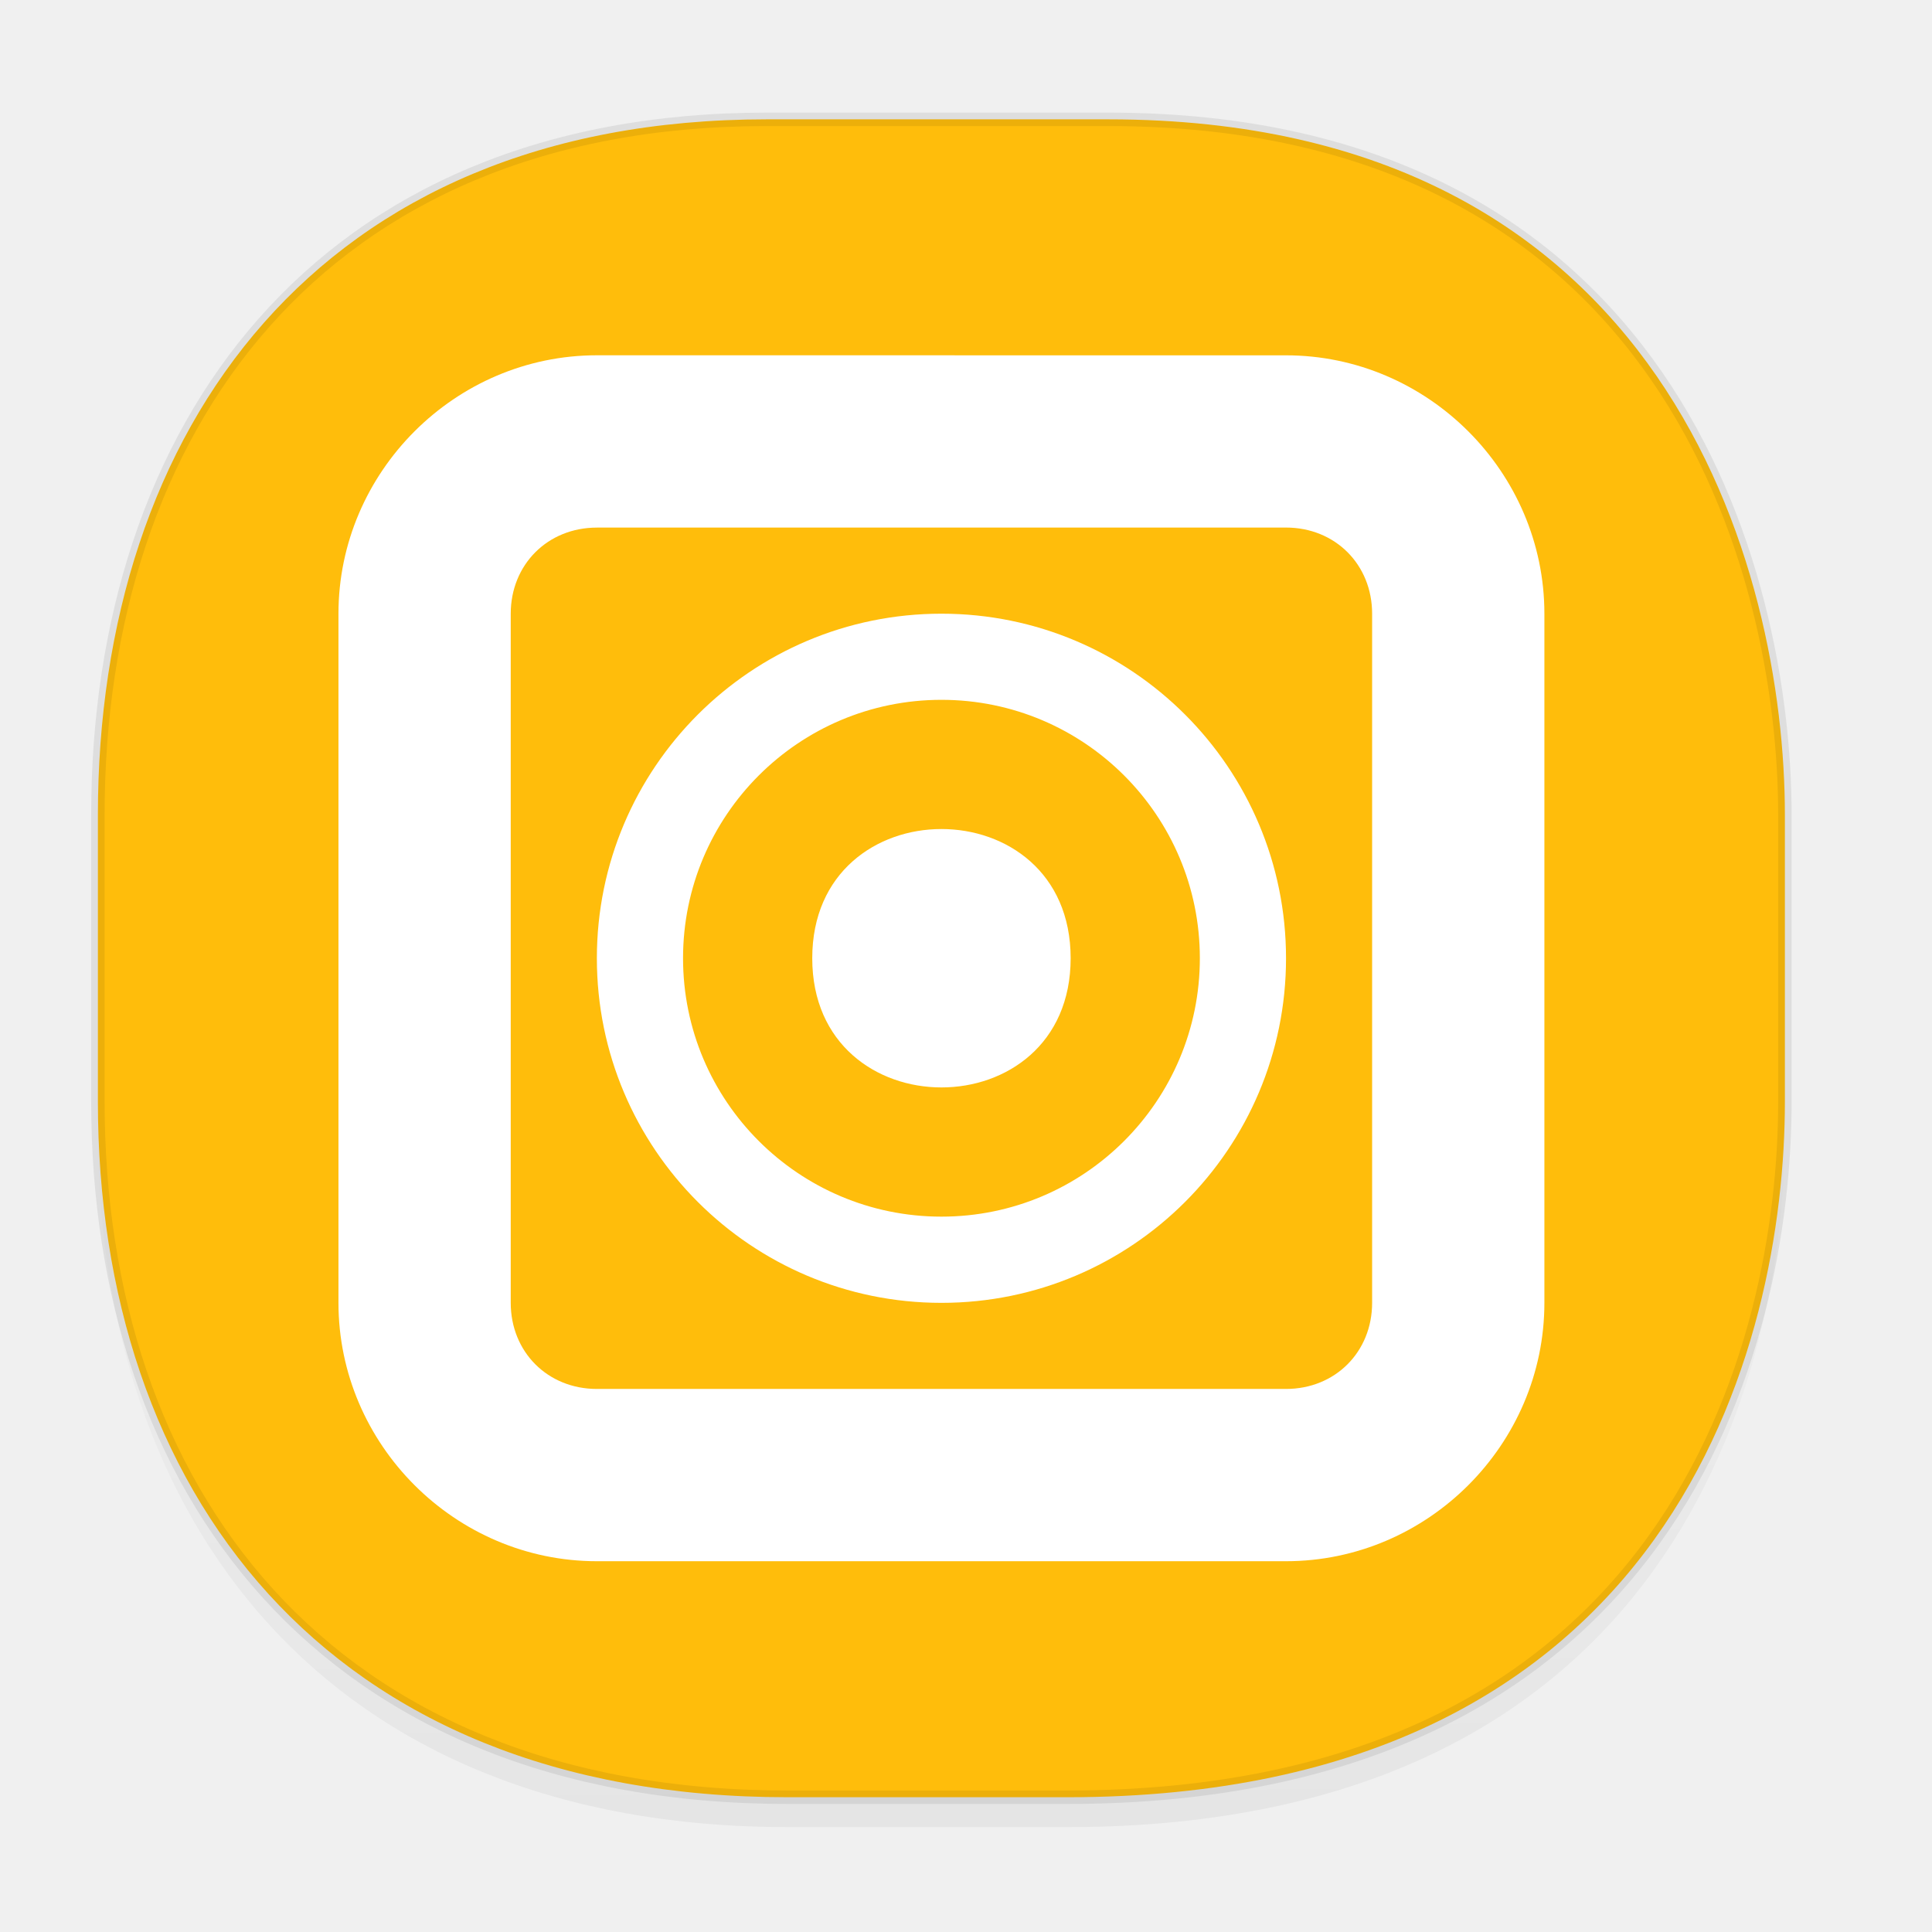
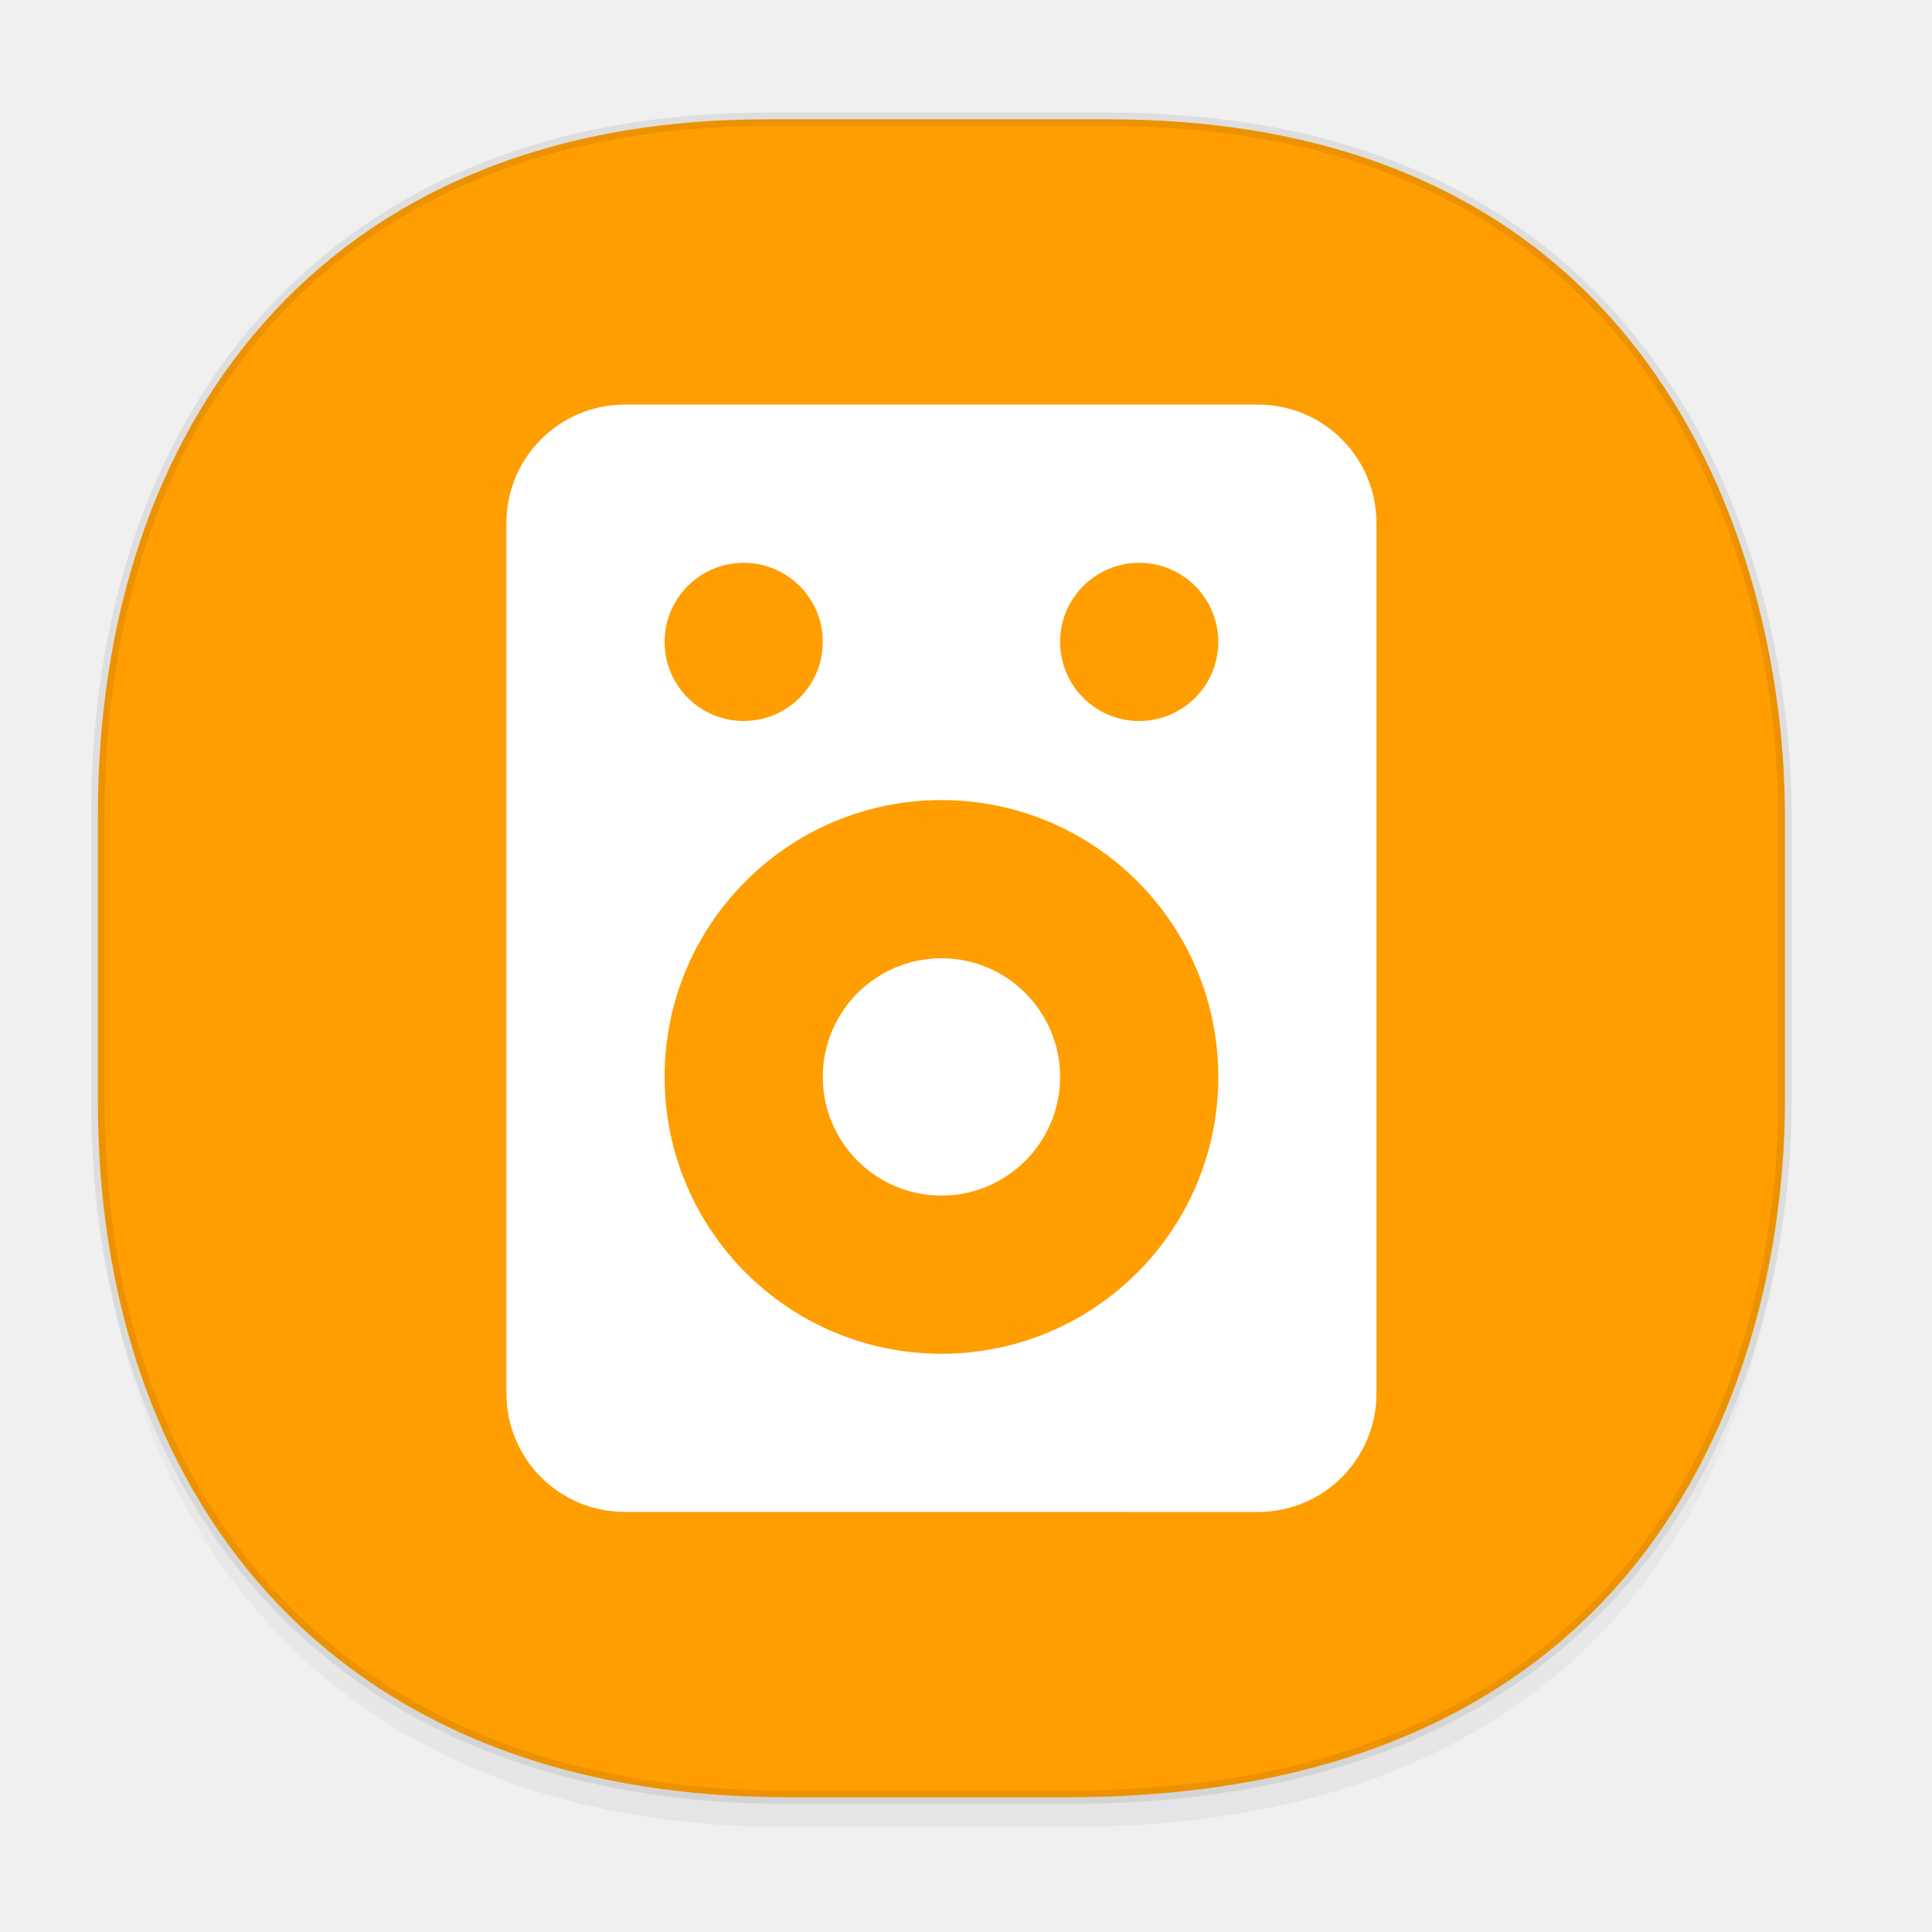
<svg xmlns="http://www.w3.org/2000/svg" xmlns:xlink="http://www.w3.org/1999/xlink" width="48" height="48" version="1.1" id="svg38">
  <defs id="defs22">
    <linearGradient id="linearGradient4488">
      <stop id="stop4490" style="stop-color:#000000;stop-opacity:0.047" offset="0" />
      <stop id="stop4492" style="stop-color:#000000;stop-opacity:0" offset="1" />
    </linearGradient>
    <linearGradient id="linearGradient4154">
      <stop offset="0" style="stop-color:#000000;stop-opacity:1" id="stop2" />
      <stop offset="1" style="stop-color:#000000;stop-opacity:0" id="stop4" />
    </linearGradient>
    <linearGradient id="linearGradient4192">
      <stop style="stop-color:#272b2d;stop-opacity:1" offset="0" id="stop7" />
      <stop style="stop-color:#33393e;stop-opacity:1" offset="1" id="stop9" />
    </linearGradient>
    <linearGradient id="linearGradient4140">
      <stop style="stop-color:#279646;stop-opacity:1" offset="0" id="stop12" />
      <stop style="stop-color:#76ff68;stop-opacity:1" offset="1" id="stop14" />
    </linearGradient>
    <linearGradient xlink:href="#linearGradient4140" id="linearGradient4146" x1="24.705" y1="43.939" x2="25.061" y2="4.405" gradientUnits="userSpaceOnUse" gradientTransform="translate(-51.05085)" />
    <linearGradient xlink:href="#linearGradient4192" id="linearGradient4166" x1="31" y1="34" x2="31" y2="24" gradientUnits="userSpaceOnUse" />
    <linearGradient xlink:href="#linearGradient4192" id="linearGradient4168" x1="18" y1="34" x2="18" y2="24" gradientUnits="userSpaceOnUse" />
    <linearGradient xlink:href="#linearGradient4154" id="linearGradient4182" x1="13" y1="24" x2="30" y2="41" gradientUnits="userSpaceOnUse" />
    <linearGradient xlink:href="#linearGradient4154" id="linearGradient4190" x1="29" y1="26" x2="36" y2="33" gradientUnits="userSpaceOnUse" />
    <style id="style4511">.cls-1{fill:#8e8e8e;}.cls-2{fill:none;stroke:#8e8e8e;stroke-linecap:square;stroke-miterlimit:10;}</style>
    <linearGradient gradientUnits="userSpaceOnUse" x2="13" y2="4" x1="43" y1="40" id="a">
      <stop id="stop2-36753" stop-color="#f27935" />
      <stop id="stop4-562" stop-color="#f2784b" offset="1" />
    </linearGradient>
    <linearGradient gradientUnits="userSpaceOnUse" x2="38" y2="41" x1="24.13" y1="27.13" id="b">
      <stop id="stop7-912" stop-color="#292c2f" />
      <stop id="stop9-70" stop-opacity="0" offset="1" />
    </linearGradient>
    <linearGradient id="a-36753" y1="527.8" y2="504.8" gradientUnits="userSpaceOnUse" x2="0" gradientTransform="translate(-384.57 504.56)">
      <stop stop-color="#ffffff" id="stop2-56" />
      <stop offset="1" stop-color="#ffffff" stop-opacity="0" id="stop4-29" />
    </linearGradient>
    <linearGradient id="b-1" y1="4" x1="8" y2="18" gradientUnits="userSpaceOnUse" x2="22" gradientTransform="translate(-3.050848,1008.631)">
      <stop stop-color="#292c2f" id="stop7-27" />
      <stop offset="1" stop-opacity="0" id="stop9-0" />
    </linearGradient>
    <linearGradient id="c" y1="520.8" y2="503.8" gradientUnits="userSpaceOnUse" x2="0" gradientTransform="translate(-384.57 504.56)">
      <stop stop-color="#197cf1" id="stop12-936" />
      <stop offset="1" stop-color="#20bcfa" id="stop14-06" />
    </linearGradient>
    <linearGradient id="d" y1="1050.34" y2="1038.36" gradientUnits="userSpaceOnUse" x2="0" gradientTransform="matrix(-2.83522 0 0 2.83875 47.655-1933.28)">
      <stop stop-color="#c61423" id="stop17" />
      <stop offset="1" stop-color="#dc2b41" id="stop19" />
    </linearGradient>
    <linearGradient id="e" y1="543.8" y2="503.8" gradientUnits="userSpaceOnUse" x2="0" gradientTransform="matrix(1.125 0 0 1-435.64 504.56)">
      <stop stop-color="#1d1e1e" id="stop22" />
      <stop offset="1" stop-color="#44484c" id="stop24" />
    </linearGradient>
    <linearGradient gradientTransform="translate(8,-1)" x2="28.614" gradientUnits="userSpaceOnUse" y2="24.614" x1="8" y1="4" id="b-3">
      <stop id="stop7-6" stop-color="#292c2f" />
      <stop id="stop9-7" stop-opacity="0" offset="1" />
    </linearGradient>
    <linearGradient id="d-5" y1="1050.34" y2="1038.36" gradientUnits="userSpaceOnUse" x2="0" gradientTransform="matrix(-2.83522,0,0,2.83875,-0.430476,-1931.599)">
      <stop stop-color="#c61423" id="stop17-3" />
      <stop offset="1" stop-color="#dc2b41" id="stop19-5" />
    </linearGradient>
    <linearGradient id="d-2" y1="1050.34" y2="1038.36" gradientUnits="userSpaceOnUse" x2="0" gradientTransform="matrix(-1.087984,0,0,1.089339,-14.25708,-100.3922)">
      <stop stop-color="#c61423" id="stop17-9" />
      <stop offset="1" stop-color="#dc2b41" id="stop19-1" />
    </linearGradient>
    <linearGradient id="c-29" y1="523.8" x1="403.57" y2="536.8" x2="416.57" gradientUnits="userSpaceOnUse" gradientTransform="translate(-335.6547,-499.8)">
      <stop stop-color="#292c2f" id="stop2-1" />
      <stop offset="1" stop-opacity="0" id="stop4-2" />
    </linearGradient>
    <linearGradient xlink:href="#b-2" id="linearGradient4189" x1="14.369" y1="22.522" x2="26.522" y2="22.522" gradientUnits="userSpaceOnUse" />
    <linearGradient x1="428.816" gradientTransform="translate(-384.57,-499.8)" gradientUnits="userSpaceOnUse" x2="388.865" y2="499.679" y1="547.634" id="a-8">
      <stop stop-color="#2a2c2f" id="stop8" />
      <stop stop-color="#536161" offset="1" id="stop10" />
    </linearGradient>
    <linearGradient x1="36" gradientUnits="userSpaceOnUse" x2="14" y2="12" y1="44" id="b-2">
      <stop style="stop-color:#bfc9c9;stop-opacity:1" stop-color="#536161" id="stop13" />
      <stop style="stop-color:#fbfbfb;stop-opacity:1" stop-color="#f4f5f5" offset="1" id="stop15" />
    </linearGradient>
    <linearGradient xlink:href="#a-8" id="linearGradient4424" x1="25" y1="44" x2="25" y2="4" gradientUnits="userSpaceOnUse" gradientTransform="translate(48.91525)" />
    <linearGradient xlink:href="#b-2" id="linearGradient4428" gradientUnits="userSpaceOnUse" x1="31.586" y1="36.345" x2="1.203" y2="6.723" />
    <style id="style4511-26">.cls-1{fill:#8e8e8e;}.cls-2{fill:none;stroke:#8e8e8e;stroke-linecap:square;stroke-miterlimit:10;}</style>
    <linearGradient id="linearGradient3235">
      <stop id="stop3237" offset="0" style="stop-color:#fce94f;stop-opacity:1" />
      <stop style="stop-color:#fce94f;stop-opacity:1" offset="0.5" id="stop3239" />
      <stop id="stop3241" offset="0.75" style="stop-color:#edd400;stop-opacity:1" />
      <stop id="stop3243" offset="1" style="stop-color:#c4a000;stop-opacity:1" />
    </linearGradient>
    <linearGradient id="linearGradient19744">
      <stop id="stop19746" offset="0" style="stop-color:#ffffff;stop-opacity:1;" />
      <stop style="stop-color:#edd400;stop-opacity:1" offset="0.749" id="stop19748" />
      <stop id="stop19750" offset="1" style="stop-color:#ffffff;stop-opacity:1;" />
    </linearGradient>
    <linearGradient id="linearGradient14664">
      <stop style="stop-color:#ffffff;stop-opacity:1;" offset="0" id="stop14666" />
      <stop style="stop-color:#eeeeec;stop-opacity:1" offset="1" id="stop14668" />
    </linearGradient>
    <linearGradient id="linearGradient12294">
      <stop id="stop12296" offset="0" style="stop-color:#fef8c4;stop-opacity:1" />
      <stop id="stop12298" offset="1" style="stop-color:#edd400;stop-opacity:1" />
    </linearGradient>
    <linearGradient id="linearGradient8285">
      <stop style="stop-color:#ff6c6c;stop-opacity:1;" offset="0" id="stop8287" />
      <stop style="stop-color:#cc0000;stop-opacity:1;" offset="1" id="stop8289" />
    </linearGradient>
    <linearGradient id="linearGradient3570">
      <stop style="stop-color:#ffffff;stop-opacity:1;" offset="0" id="stop3572" />
      <stop style="stop-color:#fce94f;stop-opacity:1;" offset="1" id="stop3574" />
    </linearGradient>
    <linearGradient id="linearGradient2188">
      <stop style="stop-color:#c4a000;stop-opacity:1" offset="0" id="stop2190" />
      <stop id="stop3626" offset="0.206" style="stop-color:#edd400;stop-opacity:1" />
      <stop id="stop2848" offset="0.5" style="stop-color:#fce94f;stop-opacity:1" />
      <stop style="stop-color:#edd400;stop-opacity:1" offset="0.75" id="stop2850" />
      <stop style="stop-color:#c4a000;stop-opacity:1" offset="1" id="stop2192" />
    </linearGradient>
    <linearGradient x2="11.786" gradientUnits="userSpaceOnUse" y2="11.998" x1="34.5" y1="32.998" id="a-70">
      <stop id="stop2-3675" stop-color="#dd1627" />
      <stop id="stop4-35" stop-color="#df3e52" offset="1" />
    </linearGradient>
    <linearGradient gradientTransform="translate(-52)" gradientUnits="userSpaceOnUse" x2="73.03" y2="35.663" x1="46.23" y1="10.38" id="b-367">
      <stop id="stop7-5" stop-opacity=".731" stop-color="#f8bac0" />
      <stop id="stop9-3" stop-opacity="0" stop-color="#f8bac0" offset="1" />
    </linearGradient>
    <path d="m.735 43.06l23.265-42.35 23.09 42.31c0 0-2.212-.155-5.272-.291-2.851-.127-1.794.114-8.278-1.089-4.911-.91-8.522-2.865-15.253-2.727-7.453.153-17.549 4.149-17.549 4.149" id="c-62" />
    <linearGradient id="a-367535" y1="543.8" y2="503.8" x2="0" gradientUnits="userSpaceOnUse" gradientTransform="matrix(1.125 0 0 1-51.07 0)">
      <stop stop-color="#2a2c2f" id="stop2-62" />
      <stop offset="1" stop-color="#424649" id="stop4-91" />
    </linearGradient>
    <linearGradient id="b-27" y1="540.92" y2="522.55" x2="0" gradientUnits="userSpaceOnUse" gradientTransform="matrix(1 0 0 1.14286 0-77.4)">
      <stop stop-color="#197cf1" id="stop7-0" />
      <stop offset="1" stop-color="#05a0eb" id="stop9-93" />
    </linearGradient>
    <linearGradient id="c-6" y1="542.8" y2="533.8" gradientUnits="userSpaceOnUse" x2="0" gradientTransform="translate(0-28)">
      <stop stop-color="#bcb4a1" id="stop12-93" />
      <stop offset="1" stop-color="#c5bfad" id="stop14-6" />
    </linearGradient>
    <linearGradient id="d-06" y1="540.8" y2="531.8" gradientUnits="userSpaceOnUse" x2="0">
      <stop stop-color="#1e1f21" id="stop17-2" />
      <stop offset="1" stop-color="#242628" id="stop19-61" />
    </linearGradient>
    <linearGradient xlink:href="#d-06" id="e-8" y1="528.8" y2="519.8" gradientUnits="userSpaceOnUse" x2="0" />
    <linearGradient id="f" y1="20" x1="32" y2="30" x2="42" gradientUnits="userSpaceOnUse">
      <stop stop-color="#383e51" id="stop23" />
      <stop offset="1" stop-color="#655c6f" stop-opacity="0" id="stop25" />
    </linearGradient>
    <linearGradient xlink:href="#f" id="g" y1="531.8" x1="404.57" y2="543.8" x2="416.57" gradientUnits="userSpaceOnUse" gradientTransform="translate(-384.57-499.8)" />
    <linearGradient xlink:href="#f" id="h" y1="531.8" x1="404.57" y2="543.8" gradientUnits="userSpaceOnUse" x2="416.57" gradientTransform="translate(0-12)" />
    <linearGradient xlink:href="#f" id="i" y1="531.8" x1="404.57" y2="543.8" gradientUnits="userSpaceOnUse" x2="416.57" gradientTransform="translate(-12-12)" />
    <linearGradient xlink:href="#f" id="j" y1="531.8" x1="404.57" y2="543.8" gradientUnits="userSpaceOnUse" x2="416.57" gradientTransform="translate(-12)" />
    <style id="style4511-9">.cls-1{fill:#8e8e8e;}.cls-2{fill:none;stroke:#8e8e8e;stroke-linecap:square;stroke-miterlimit:10;}</style>
    <path d="m.735 43.06l23.265-42.35 23.09 42.31c0 0-2.212-.155-5.272-.291-2.851-.127-1.794.114-8.278-1.089-4.911-.91-8.522-2.865-15.253-2.727-7.453.153-17.549 4.149-17.549 4.149" id="c-09" />
    <linearGradient id="linearGradient4222">
      <stop offset="0" style="stop-color:#0166d0;stop-opacity:1" id="stop2-35" />
      <stop offset="1" style="stop-color:#51a6ff;stop-opacity:1" id="stop4-62" />
    </linearGradient>
    <linearGradient id="linearGradient4198">
      <stop style="stop-color:#208dff;stop-opacity:1" offset="0" id="stop7-9" />
      <stop style="stop-color:#51a6ff;stop-opacity:1" offset="1" id="stop9-1" />
    </linearGradient>
    <linearGradient xlink:href="#linearGradient4222" id="linearGradient4204" x1="402.571" y1="543.798" x2="402.571" y2="519.798" gradientUnits="userSpaceOnUse" gradientTransform="matrix(0.7813559,0,0,0.7813559,-346.9312,-382.9337)" />
    <linearGradient xlink:href="#linearGradient4198" id="linearGradient4212" x1="414.571" y1="543.798" x2="414.571" y2="519.798" gradientUnits="userSpaceOnUse" gradientTransform="matrix(0.7813559,0,0,0.7813559,-346.9312,-382.9337)" />
    <linearGradient xlink:href="#linearGradient4198" id="linearGradient4220" x1="24" y1="35" x2="24" y2="4" gradientUnits="userSpaceOnUse" gradientTransform="matrix(1,0,0,0.9992445,384.5714,499.8244)" />
    <linearGradient xlink:href="#linearGradient4227" id="linearGradient4244" x1="12" y1="21" x2="29" y2="38" gradientUnits="userSpaceOnUse" />
    <linearGradient id="linearGradient4227">
      <stop offset="0" style="stop-color:#292c2f;stop-opacity:1" id="stop16" />
      <stop offset="1" style="stop-color:#000000;stop-opacity:0;" id="stop18" />
    </linearGradient>
    <linearGradient id="linearGradient4454">
      <stop id="stop7-36" offset="0" style="stop-color:#d21e1e;stop-opacity:1" />
      <stop id="stop9-75" offset="1" style="stop-color:#e05e4c;stop-opacity:1" />
    </linearGradient>
    <linearGradient gradientTransform="translate(-384.57,-499.8)" gradientUnits="userSpaceOnUse" y2="525.725" x2="391.89" y1="544.092" x1="403.421" id="linearGradient4213" xlink:href="#linearGradient4454" />
    <linearGradient id="linearGradient4472">
      <stop id="stop13-1" offset="0" style="stop-color:#ffa92d;stop-opacity:1" />
      <stop id="stop15-2" offset="1" style="stop-color:#ffc169;stop-opacity:1" />
    </linearGradient>
    <linearGradient gradientTransform="translate(-384.57,-499.8)" gradientUnits="userSpaceOnUse" y2="505.319" x2="391.154" y1="523.203" x1="401.296" id="linearGradient4235" xlink:href="#linearGradient4472" />
    <linearGradient id="linearGradient4422-8">
      <stop id="stop19-3" offset="0" style="stop-color:#377d50;stop-opacity:1" />
      <stop id="stop21" offset="1" style="stop-color:#54d883;stop-opacity:1" />
    </linearGradient>
    <linearGradient gradientTransform="translate(-384.57,-499.8)" gradientUnits="userSpaceOnUse" y2="503.798" x2="413.779" y1="523.798" x1="424.602" id="linearGradient4257" xlink:href="#linearGradient4422-8" />
    <linearGradient id="linearGradient4438">
      <stop id="stop25-6" offset="0" style="stop-color:#375a7d;stop-opacity:1" />
      <stop id="stop27" offset="1" style="stop-color:#54a3d8;stop-opacity:1" />
    </linearGradient>
    <linearGradient gradientTransform="translate(-384.57,-499.8)" gradientUnits="userSpaceOnUse" y2="525.748" x2="412.118" y1="543.488" x1="420.884" id="linearGradient4279" xlink:href="#linearGradient4438" />
    <linearGradient gradientTransform="translate(0.00142264,-0.00198746)" gradientUnits="userSpaceOnUse" y2="44" x2="44" y1="4" x1="4" id="linearGradient4220-3" xlink:href="#linearGradient4154" />
    <linearGradient id="a-2" y1="4" x1="24" y2="44" x2="4" gradientUnits="userSpaceOnUse">
      <stop stop-color="#197cf1" id="stop2-367" />
      <stop offset="1" stop-color="#20bcfa" id="stop4-5" />
    </linearGradient>
    <linearGradient id="b-7" y1="44" x1="44" y2="4" x2="24" gradientUnits="userSpaceOnUse">
      <stop stop-color="#c61423" id="stop7-3" />
      <stop offset="1" stop-color="#dc2b41" id="stop9-56" />
    </linearGradient>
    <linearGradient id="c-0" x1="44" x2="4" gradientUnits="userSpaceOnUse">
      <stop stop-color="#42a603" id="stop12-06" />
      <stop offset="1" stop-color="#78da06" id="stop14-26" />
    </linearGradient>
    <linearGradient id="d-1" y1="522.8" y2="538.8" x1="400.57" gradientUnits="userSpaceOnUse" x2="416.57">
      <stop stop-color="#292c2f" id="stop17-8" />
      <stop offset="1" stop-opacity="0" id="stop19-29" />
    </linearGradient>
    <linearGradient gradientTransform="matrix(.70711.70711-.70711.70711 105.4-635.69)" x2="378.58" gradientUnits="userSpaceOnUse" y2="523.86" x1="430.51" y1="522.99" id="b-3-7">
      <stop id="stop7-67" stop-color="#fcfcfc" />
      <stop id="stop9-53" stop-color="#e9eaeb" offset="1" />
    </linearGradient>
    <linearGradient gradientTransform="translate(45.719-.92)" x2="3.614" gradientUnits="userSpaceOnUse" y2="49.804" x1="-28.649" y1="19.869" id="c-5">
      <stop id="stop12-6" />
      <stop id="stop14-2" stop-opacity="0" offset="1" />
    </linearGradient>
    <linearGradient gradientTransform="matrix(.70711.70711-.70711.70711 105.48-635.28)" x2="402.03" gradientUnits="userSpaceOnUse" y2="523.7" x1="388.34" y1="522.18" id="d-9">
      <stop id="stop17-1" stop-color="#ffffff" />
      <stop id="stop19-2" stop-color="#eff0f1" offset="1" />
    </linearGradient>
    <linearGradient gradientTransform="matrix(.70711.70711-.70711.70711 105.48-635.28)" x2="425.86" gradientUnits="userSpaceOnUse" y2="527.34" x1="422.48" y1="527.21" id="e-792">
      <stop id="stop22-9" stop-color="#f9f9f9" />
      <stop id="stop24-20" stop-color="#f6f6f6" offset="1" />
    </linearGradient>
    <linearGradient gradientUnits="userSpaceOnUse" x2="23.912" y2="24.326" x1="9.642" y1="8.627" id="f-02">
      <stop id="stop27-1" stop-color="#491309" />
      <stop id="stop29" stop-color="#b6642d" offset="1" />
    </linearGradient>
    <linearGradient gradientUnits="userSpaceOnUse" x2="33.609" y2="34.953" x1="32.641" y1="33.922" id="h-3">
      <stop id="stop37" stop-color="#cfcfcf" />
      <stop id="stop39" stop-opacity="0" stop-color="#ededed" offset="1" />
    </linearGradient>
    <linearGradient gradientTransform="matrix(.70711.70711-.70711.70711 105.48-635.28)" x2="409.82" gradientUnits="userSpaceOnUse" y2="523.27" x1="385.61" y1="522.24" id="o">
      <stop id="stop62" stop-color="#ffffff" />
      <stop id="stop64" stop-color="#dfe1e3" offset="1" />
    </linearGradient>
    <path d="M25 15A9 9 0 1 1 7 15 9 9 0 1 1 25 15" color="#000000" id="p" />
    <linearGradient xlink:href="#linearGradient4299" id="linearGradient4415" x1="408.571" y1="543.773" x2="408.632" y2="503.67" gradientUnits="userSpaceOnUse" />
    <linearGradient id="linearGradient4227-5">
      <stop offset="0" style="stop-color:#2e3436;stop-opacity:1" id="stop8-7" />
      <stop offset="1" style="stop-color:#555753;stop-opacity:1" id="stop10-0" />
    </linearGradient>
    <linearGradient xlink:href="#linearGradient4227-5" id="linearGradient4437" x1="408.571" y1="535.199" x2="408.571" y2="512.397" gradientUnits="userSpaceOnUse" gradientTransform="matrix(0.9648179,0,0,0.9648179,14.37438,18.4283)" />
    <linearGradient id="linearGradient4299">
      <stop offset="0" style="stop-color:#1064d3;stop-opacity:1" id="stop14-3" />
      <stop offset="1" style="stop-color:#14c6fd;stop-opacity:1" id="stop16-6" />
    </linearGradient>
    <linearGradient xlink:href="#linearGradient4154" id="linearGradient4392" x1="9.077" y1="9.083" x2="42.946" y2="42.953" gradientUnits="userSpaceOnUse" />
    <linearGradient id="linearGradient4258">
      <stop id="stop2-36" offset="0" style="stop-color:#000019;stop-opacity:1" />
      <stop id="stop4-7" offset="1" style="stop-color:#000019;stop-opacity:0.291" />
    </linearGradient>
    <linearGradient id="linearGradient4223">
      <stop id="stop7-6-2" offset="0" style="stop-color:#c6cdd1;stop-opacity:1" />
      <stop id="stop9-7-3" offset="1" style="stop-color:#e0e5e7;stop-opacity:1" />
    </linearGradient>
    <linearGradient id="linearGradient4217">
      <stop id="stop12-5" style="stop-color:#1f93b9;stop-opacity:1" offset="0" />
      <stop id="stop14-5" style="stop-color:#1a5c9b;stop-opacity:1" offset="1" />
    </linearGradient>
    <linearGradient id="linearGradient4191">
      <stop id="stop17-3-7" offset="0" style="stop-color:#dc2b41;stop-opacity:1" />
      <stop id="stop19-5-5" offset="1" style="stop-color:#c61423;stop-opacity:1" />
    </linearGradient>
    <linearGradient gradientTransform="translate(-50.19933,-1.150547)" gradientUnits="userSpaceOnUse" y2="29" x2="24" y1="7" x1="24" id="linearGradient4197" xlink:href="#linearGradient4217" />
    <linearGradient gradientTransform="translate(-50.19933,0.8494534)" gradientUnits="userSpaceOnUse" y2="41" x2="24" y1="30" x1="24" id="linearGradient4207" xlink:href="#linearGradient4191" />
    <linearGradient gradientTransform="translate(-51.19933,0.8494534)" gradientUnits="userSpaceOnUse" y2="41" x2="11" y1="30" x1="11" id="linearGradient4215" xlink:href="#linearGradient4191" />
    <linearGradient gradientTransform="translate(-51.19933,-1.150547)" gradientUnits="userSpaceOnUse" y2="4" x2="29" y1="44" x1="29" id="linearGradient4229" xlink:href="#linearGradient4223" />
    <radialGradient gradientTransform="translate(-51.19933,-1.150547)" gradientUnits="userSpaceOnUse" r="19" fy="24" fx="24" cy="24" cx="24" id="radialGradient4264" xlink:href="#linearGradient4258" />
    <path id="c-2" d="m.735 43.06l23.265-42.35 23.09 42.31c0 0-2.212-.155-5.272-.291-2.851-.127-1.794.114-8.278-1.089-4.911-.91-8.522-2.865-15.253-2.727-7.453.153-17.549 4.149-17.549 4.149" />
    <linearGradient id="linearGradient4214">
      <stop offset="0" style="stop-color:#2f74c8;stop-opacity:1" id="stop41" />
      <stop offset="1" style="stop-color:#4699d7;stop-opacity:1" id="stop43" />
    </linearGradient>
    <linearGradient id="linearGradient4410">
      <stop style="stop-color:#383e51;stop-opacity:1" offset="0" id="stop48" />
      <stop style="stop-color:#655c6f;stop-opacity:0" offset="1" id="stop50" />
    </linearGradient>
    <linearGradient gradientTransform="matrix(0.974359,0,0,0.9621795,-40.3793,-0.5771)" gradientUnits="userSpaceOnUse" y2="4" x2="23.649" y1="43.494" x1="23.649" id="linearGradient10438-5" xlink:href="#linearGradient4214" />
    <linearGradient id="linearGradient10454-6">
      <stop id="stop4727" offset="0" style="stop-color:#f38230;stop-opacity:1" />
      <stop id="stop4729" offset="1" style="stop-color:#fec335;stop-opacity:1" />
    </linearGradient>
    <linearGradient gradientTransform="translate(-41.33689,-1.72838)" gradientUnits="userSpaceOnUse" y2="4" x2="24" y1="44" x1="24" id="linearGradient4286-2" xlink:href="#linearGradient10454-6" />
    <linearGradient gradientUnits="userSpaceOnUse" y2="546.798" x2="419.571" y1="528.798" x1="401.571" id="linearGradient4243-0" xlink:href="#linearGradient4410" gradientTransform="translate(-425.9083,-501.5264)" />
    <linearGradient y2="546.798" x2="419.571" y1="528.798" x1="401.571" gradientTransform="translate(-431.4083,-516.8264)" gradientUnits="userSpaceOnUse" id="linearGradient4355-6" xlink:href="#linearGradient4410" />
    <linearGradient xlink:href="#linearGradient4300-8-4" id="linearGradient4309" x1="31" y1="44" x2="9.638" y2="7" gradientUnits="userSpaceOnUse" gradientTransform="matrix(0.7530483,0,0,0.7530483,-49.25148,5.099812)" />
    <linearGradient id="linearGradient4903">
      <stop offset="0" style="stop-color:#eef1f2;stop-opacity:1" id="stop3" />
      <stop offset="1" style="stop-color:#f9fafb;stop-opacity:1" id="stop5" />
    </linearGradient>
    <linearGradient id="linearGradient4303">
      <stop style="stop-color:#197cf1;stop-opacity:1" offset="0" id="stop8-3" />
      <stop style="stop-color:#21c9fb;stop-opacity:1" offset="1" id="stop10-6" />
    </linearGradient>
    <linearGradient xlink:href="#linearGradient4303" id="linearGradient4498" x1="414.635" y1="531.769" x2="409.79" y2="523.379" gradientUnits="userSpaceOnUse" gradientTransform="matrix(0.7530483,0,0,0.7530483,-281.014,-371.2722)" />
    <linearGradient xlink:href="#linearGradient4903" id="linearGradient4506" x1="413.504" y1="537.256" x2="405.396" y2="519.755" gradientUnits="userSpaceOnUse" gradientTransform="matrix(0.7530483,0,0,0.7530483,-338.8523,-371.2722)" />
    <linearGradient xlink:href="#linearGradient4227" id="linearGradient4518" x1="423.571" y1="527.798" x2="423.571" y2="544.668" gradientUnits="userSpaceOnUse" gradientTransform="matrix(0.5324855,-0.5324855,0.5324855,0.5324855,-522.904,-29.33845)" />
    <linearGradient id="linearGradient4300-8-4">
      <stop style="stop-color:#f27935;stop-opacity:1" offset="0" id="stop21-3" />
      <stop style="stop-color:#f2784b;stop-opacity:1" offset="1" id="stop23-7" />
    </linearGradient>
    <linearGradient gradientTransform="matrix(0.3242038,0,0,0.3242038,387.5845,502.8567)" xlink:href="#linearGradient3347" id="linearGradient3359" x1="-23.688" y1="-24.028" x2="146.725" y2="140.728" gradientUnits="userSpaceOnUse" />
    <linearGradient id="linearGradient3347">
      <stop style="stop-color:#006680;stop-opacity:1;" offset="0" id="stop3-3" />
      <stop offset=".252" style="stop-color:#80b3ff;stop-opacity:1" id="stop5-6" />
      <stop style="stop-color:#0066ff;stop-opacity:1" offset=".459" id="stop7-7" />
      <stop offset=".899" style="stop-color:#002255;stop-opacity:1" id="stop9-5" />
      <stop style="stop-color:#006680;stop-opacity:0;" offset="1" id="stop11" />
    </linearGradient>
    <linearGradient gradientTransform="matrix(0.3242038,0,0,0.3242038,387.5845,502.8567)" xlink:href="#linearGradient3360" id="linearGradient3366" x1="-1.414" y1="88.048" x2="154.149" y2="89.816" gradientUnits="userSpaceOnUse" />
    <linearGradient id="linearGradient3360">
      <stop style="stop-color:#ffcc00;stop-opacity:1;" offset="0" id="stop15-35" />
      <stop offset=".245" style="stop-color:#ffff00;stop-opacity:1" id="stop17-6" />
      <stop offset=".586" style="stop-color:#ff0000;stop-opacity:1" id="stop19-291" />
      <stop style="stop-color:#ffcc00;stop-opacity:0;" offset="1" id="stop21-2" />
    </linearGradient>
    <linearGradient gradientUnits="userSpaceOnUse" x2="44" y2="24" x1="26.425" y1="37.11" id="a-7">
      <stop id="stop2-0" stop-color="#2980b9" />
      <stop id="stop4-9" stop-color="#1d99f3" offset="1" />
    </linearGradient>
    <linearGradient gradientUnits="userSpaceOnUse" x2="24.539" y2="10.624" x1="25.869" y1="39.24" id="b-36" xlink:href="#a-7" />
    <linearGradient gradientUnits="userSpaceOnUse" x2="37.922" y2="39.34" x1="8.84" y1="9.386" id="c-06">
      <stop id="stop8-2" stop-color="#faf8f8" />
      <stop id="stop10-61" stop-color="#bfd2d2" offset="1" />
    </linearGradient>
    <linearGradient gradientUnits="userSpaceOnUse" x2="24.839" y2="17.991" x1="27.04" y1="16.621" id="d-8">
      <stop id="stop13-7" stop-color="#fcfcfc" />
      <stop id="stop15-3" stop-color="#c7c7c7" offset="1" />
    </linearGradient>
    <linearGradient gradientUnits="userSpaceOnUse" x2="35.973" y2="31" x1="31.537" y1="27.6" id="e-9">
      <stop id="stop18-2" />
      <stop id="stop20" stop-opacity="0" offset="1" />
    </linearGradient>
    <linearGradient gradientTransform="translate(-10 5)" gradientUnits="userSpaceOnUse" x2="37" y2="30" x1="26" y1="19" id="f-0" xlink:href="#e-9" />
    <linearGradient gradientUnits="userSpaceOnUse" x2="19.574" y2="22.495" x1="3.783" y1="23.644" id="g-5">
      <stop id="stop24-2" stop-color="#2980b9" />
      <stop id="stop26" stop-color="#34495e" offset="1" />
    </linearGradient>
    <style id="style4552">.cls-1{fill:#8e8e8e;}.cls-2{fill:none;stroke:#8e8e8e;stroke-linecap:square;stroke-miterlimit:10;}</style>
    <linearGradient gradientTransform="matrix(0.6565635,0,0,0.6565635,61.5459,14.22887)" gradientUnits="userSpaceOnUse" x2="24.839" y2="17.991" x1="27.04" y1="16.621" id="d-6">
      <stop id="stop4583-7" stop-color="#fcfcfc" />
      <stop id="stop4585-5" stop-color="#c7c7c7" offset="1" />
    </linearGradient>
    <linearGradient gradientTransform="matrix(0.6565635,0,0,0.6565635,61.5459,14.22887)" gradientUnits="userSpaceOnUse" x2="24.539" y2="10.624" x1="25.869" y1="39.24" id="b-3-3" xlink:href="#a-7" />
    <linearGradient id="a-3" y1="543.8" y2="512.8" x2="0" gradientUnits="userSpaceOnUse">
      <stop stop-color="#cea476" id="stop2-6" />
      <stop offset="1" stop-color="#dab58b" id="stop4-75" />
    </linearGradient>
    <linearGradient id="b-35" y1="512.8" y2="503.8" x2="0" gradientUnits="userSpaceOnUse">
      <stop stop-color="#ebc69a" id="stop7-62" />
      <stop offset="1" stop-color="#f4e0c8" stop-opacity="0" id="stop9-9" />
    </linearGradient>
    <linearGradient xlink:href="#b-35" id="c-1" y1="512.8" y2="503.8" gradientUnits="userSpaceOnUse" x2="0" gradientTransform="translate(0-1025.6)" />
    <linearGradient xlink:href="#a-3" id="d-2-9" y1="512.8" y2="503.8" x2="0" gradientUnits="userSpaceOnUse" />
    <linearGradient id="e-7" y1="516.8" x1="399.57" y2="534.8" x2="417.57" gradientUnits="userSpaceOnUse">
      <stop stop-color="#292c2f" id="stop14-0" />
      <stop offset="1" stop-opacity="0" id="stop16-9" />
    </linearGradient>
    <linearGradient id="a-36" y1="543.8" y2="503.8" x2="0" gradientUnits="userSpaceOnUse">
      <stop stop-color="#2a2c2f" id="stop2-7" />
      <stop offset="1" stop-color="#424649" id="stop4-53" />
    </linearGradient>
    <linearGradient id="b-5" y1="532.8" y2="506.8" x2="0" gradientUnits="userSpaceOnUse">
      <stop stop-color="#989a9b" id="stop7-629" />
      <stop offset="1" stop-color="#f6f6f7" id="stop9-12" />
    </linearGradient>
    <linearGradient id="c-7" y1="522.8" x1="403.57" y2="534.8" x2="413.26" gradientUnits="userSpaceOnUse">
      <stop stop-color="#020303" id="stop12-0" />
      <stop offset="1" stop-color="#424649" stop-opacity="0" id="stop14-9" />
    </linearGradient>
    <linearGradient xlink:href="#c-7" id="d-3" y1="521.8" x1="400.77" y2="533.6" gradientUnits="userSpaceOnUse" x2="412.57" />
    <path fill-rule="evenodd" id="e-6" d="m426.57 529.8l-16 11-8-8-2-9 17-5z" />
    <linearGradient id="a-367" y1="536.8" y2="503.8" x2="0" gradientUnits="userSpaceOnUse">
      <stop stop-color="#2a2c2f" id="stop2-5" />
      <stop offset="1" stop-color="#424649" id="stop4-3" />
    </linearGradient>
    <linearGradient id="b-56" y1="547.8" y2="536.8" x2="0" gradientUnits="userSpaceOnUse" gradientTransform="matrix(1 0 0 .54545 0 244)">
      <stop stop-color="#c6cdd1" id="stop7-2" />
      <stop offset="1" stop-color="#e0e5e7" id="stop9-91" />
    </linearGradient>
    <linearGradient id="c-27" y1="5.342" x1="42.799" y2="31.357" x2="11.999" gradientUnits="userSpaceOnUse">
      <stop stop-color="#4ce0c6" id="stop12-09" />
      <stop offset="1" stop-color="#3b85b5" id="stop14-36" />
    </linearGradient>
    <linearGradient id="d-0" y1="22.346" x1="29.855" y2="28.506" x2="54.32" gradientUnits="userSpaceOnUse">
      <stop stop-color="#ffc169" id="stop17-62" />
      <stop offset="1" stop-color="#ffa92d" id="stop19-6" />
    </linearGradient>
    <linearGradient id="e-1" y1="41.22" x1="24.392" y2="25.343" x2="20.643" gradientUnits="userSpaceOnUse">
      <stop stop-color="#334545" id="stop22-8" />
      <stop offset="1" stop-color="#536161" id="stop24-7" />
    </linearGradient>
    <linearGradient xlink:href="#e-1" id="f-9" y1="568.8" x1="431.57" y2="562.8" x2="439.57" gradientUnits="userSpaceOnUse" gradientTransform="matrix(-1 0 0 1 839.14-40)" />
    <linearGradient xlink:href="#e-1" id="g-2" y1="40.899" x1="56.03" y2="32.475" x2="40.647" gradientUnits="userSpaceOnUse" />
    <linearGradient xlink:href="#e-1" id="h-0" y1="32.15" x1="60.895" y2="27.06" x2="53.41" gradientUnits="userSpaceOnUse" />
    <linearGradient xlink:href="#e-1" id="i-9" y1="36.527" x1="33.32" y2="31.348" x2="24.78" gradientUnits="userSpaceOnUse" />
    <linearGradient xlink:href="#e-1" id="j-2" y1="36.765" x1="34" y2="49.571" x2="40.25" gradientUnits="userSpaceOnUse" />
    <linearGradient id="a-3675" y1="543.8" y2="503.8" x2="0" gradientUnits="userSpaceOnUse" gradientTransform="matrix(1.125 0 0 1-51.07 0)">
      <stop stop-color="#2a2c2f" id="stop2-3" />
      <stop offset="1" stop-color="#424649" id="stop4-56" />
    </linearGradient>
    <linearGradient id="b-2-9" y1="540.92" y2="522.55" x2="0" gradientUnits="userSpaceOnUse" gradientTransform="matrix(1 0 0 1.14286 0-77.4)">
      <stop stop-color="#197cf1" id="stop7-91" />
      <stop offset="1" stop-color="#05a0eb" id="stop9-2" />
    </linearGradient>
    <linearGradient id="c-70" y1="542.8" y2="533.8" gradientUnits="userSpaceOnUse" x2="0" gradientTransform="translate(0-28)">
      <stop stop-color="#bcb4a1" id="stop12-9" />
      <stop offset="1" stop-color="#c5bfad" id="stop14-360" />
    </linearGradient>
    <linearGradient id="d-62" y1="540.8" y2="531.8" gradientUnits="userSpaceOnUse" x2="0">
      <stop stop-color="#1e1f21" id="stop17-61" />
      <stop offset="1" stop-color="#242628" id="stop19-8" />
    </linearGradient>
    <linearGradient xlink:href="#d-62" id="e-79" y1="528.8" y2="519.8" gradientUnits="userSpaceOnUse" x2="0" />
    <style id="style4511-2">.cls-1{fill:#8e8e8e;}.cls-2{fill:none;stroke:#8e8e8e;stroke-linecap:square;stroke-miterlimit:10;}</style>
    <linearGradient gradientTransform="matrix(0.3038003,0,0,0.3038003,-63.20544,2.215878)" xlink:href="#linearGradient4488" id="linearGradient4160" x1="288.112" y1="141.785" x2="287.575" y2="79.008" gradientUnits="userSpaceOnUse" />
    <linearGradient id="a-3675356">
      <stop offset="0" stop-color="#3882dc" id="stop2-2" />
      <stop offset="1" stop-color="#508ddc" id="stop4-912" />
    </linearGradient>
    <linearGradient xlink:href="#a-3675356" id="b-70" x1="414.571" y1="539.798" x2="414.571" y2="506.798" gradientUnits="userSpaceOnUse" />
    <linearGradient id="a-36753562">
      <stop offset="0" stop-color="#d5d3cf" id="stop345" />
      <stop offset="1" stop-color="#f6f5f4" id="stop347" />
    </linearGradient>
    <linearGradient id="b-9">
      <stop offset="0" stop-color="#d5d3cf" id="stop350" />
      <stop offset="1" stop-color="#949390" id="stop352" />
    </linearGradient>
    <linearGradient id="c-12">
      <stop offset="0" stop-color="#9a9996" id="stop355" />
      <stop offset="1" stop-color="#77767b" id="stop357" />
    </linearGradient>
  </defs>
  <style id="style4485" type="text/css">
	.st0{fill:#005C75;}
	.st1{fill:url(#SVGID_1_);}
	.st2{opacity:0.45;fill:#231F20;}
	.st3{fill:#FFFFFF;}
</style>
  <path style="opacity:1;fill:url(#linearGradient4160);fill-opacity:1;stroke:none;stroke-width:1.1;stroke-linecap:square;stroke-linejoin:bevel;stroke-miterlimit:4;stroke-dasharray:none;stroke-dashoffset:0;stroke-opacity:0.078" d="m 2.433,26.443 0,1.669 c 0,9.574 5.583,17.282 17.146,17.282 l 6.93,0 c 15.132,0 17.836,-11.323 17.836,-17.282 l 0,-1.669 c 0,5.96 -2.704,17.282 -17.836,17.282 l -6.93,0 c -11.563,0 -17.146,-7.708 -17.146,-17.282 z" id="path4147" />
-   <path style="opacity:1;fill:#ffbd0b;fill-opacity:1;stroke:#000000;stroke-width:0.334;stroke-linecap:square;stroke-linejoin:bevel;stroke-miterlimit:4;stroke-dasharray:none;stroke-dashoffset:0;stroke-opacity:0.078" d="m 19.046,2.965 8.495,0 c 13.908,0 16.804,11.247 16.804,17.282 l 0,7.123 c 0,5.96 -2.704,17.282 -17.837,17.282 l -6.93,0 c -11.563,0 -17.146,-7.708 -17.146,-17.282 l 0,-7.123 c 0,-9.574 5.47,-17.282 16.613,-17.282 z" id="rect4144" />
-   <path style="fill:#ffffff;stroke-width:2.14;marker:none" d="m 14.829,8.827 c -3.521,0 -6.42,2.9 -6.42,6.42 v 17.121 c 0,3.521 2.9,6.42 6.42,6.42 h 17.121 c 3.521,0 6.42,-2.9 6.42,-6.42 V 15.248 c 0,-3.521 -2.9,-6.42 -6.42,-6.42 z m 0,4.28 h 17.121 c 1.222,0 2.14,0.918 2.14,2.14 v 17.121 c 0,1.222 -0.918,2.14 -2.14,2.14 H 14.829 c -1.222,0 -2.14,-0.918 -2.14,-2.14 V 15.248 c 0,-1.222 0.918,-2.14 2.14,-2.14 z m 8.561,2.14 a 8.561,8.561 0 0 0 -8.561,8.561 8.561,8.561 0 0 0 8.561,8.561 8.561,8.561 0 0 0 8.561,-8.561 8.561,8.561 0 0 0 -8.561,-8.561 z m 0,2.14 a 6.42,6.42 0 0 1 6.42,6.42 6.42,6.42 0 0 1 -6.42,6.42 6.42,6.42 0 0 1 -6.42,-6.42 6.42,6.42 0 0 1 6.42,-6.42 z m 0,3.21 c -1.605,0 -3.21,1.07 -3.21,3.21 0,4.28 6.42,4.28 6.42,0 0,-2.14 -1.605,-3.21 -3.21,-3.21 z" id="path362" />
+   <path style="opacity:1;fill:#ff9e00;fill-opacity:1;stroke:#000000;stroke-width:0.334;stroke-linecap:square;stroke-linejoin:bevel;stroke-miterlimit:4;stroke-dasharray:none;stroke-dashoffset:0;stroke-opacity:0.078" d="m 19.046,2.965 8.495,0 c 13.908,0 16.804,11.247 16.804,17.282 l 0,7.123 c 0,5.96 -2.704,17.282 -17.837,17.282 l -6.93,0 c -11.563,0 -17.146,-7.708 -17.146,-17.282 l 0,-7.123 c 0,-9.574 5.47,-17.282 16.613,-17.282 z" id="rect4144" />
+   <path style="fill:#ffffff;stroke-width:1.965" d="m 15.529,37.564 c -1.633,0 -2.948,-1.315 -2.948,-2.948 V 13 c 0,-1.633 1.315,-2.948 2.948,-2.948 h 15.721 c 1.633,0 2.948,1.315 2.948,2.948 v 21.617 c 0,1.633 -1.315,2.948 -2.948,2.948 z m 7.861,-3.93 c 3.799,0 6.878,-3.079 6.878,-6.878 0,-3.799 -3.079,-6.878 -6.878,-6.878 -3.799,0 -6.879,3.079 -6.878,6.878 -9.83e-4,3.799 3.079,6.878 6.878,6.878 z m 0,-3.93 c -1.627,0 -2.948,-1.321 -2.948,-2.948 0,-1.627 1.321,-2.948 2.948,-2.948 1.627,0 2.948,1.321 2.948,2.948 0,1.627 -1.321,2.948 -2.948,2.948 z M 18.477,17.913 c 1.086,0 1.965,-0.88 1.965,-1.965 0,-1.085 -0.88,-1.965 -1.965,-1.965 -1.086,0 -1.966,0.88 -1.965,1.965 -3.94e-4,1.085 0.88,1.965 1.965,1.965 z m 9.826,0 c 1.085,0 1.965,-0.88 1.965,-1.965 0,-1.085 -0.88,-1.965 -1.965,-1.965 -1.085,0 -1.965,0.88 -1.965,1.965 0,1.085 0.88,1.965 1.965,1.965 z" id="path1262" />
</svg>
